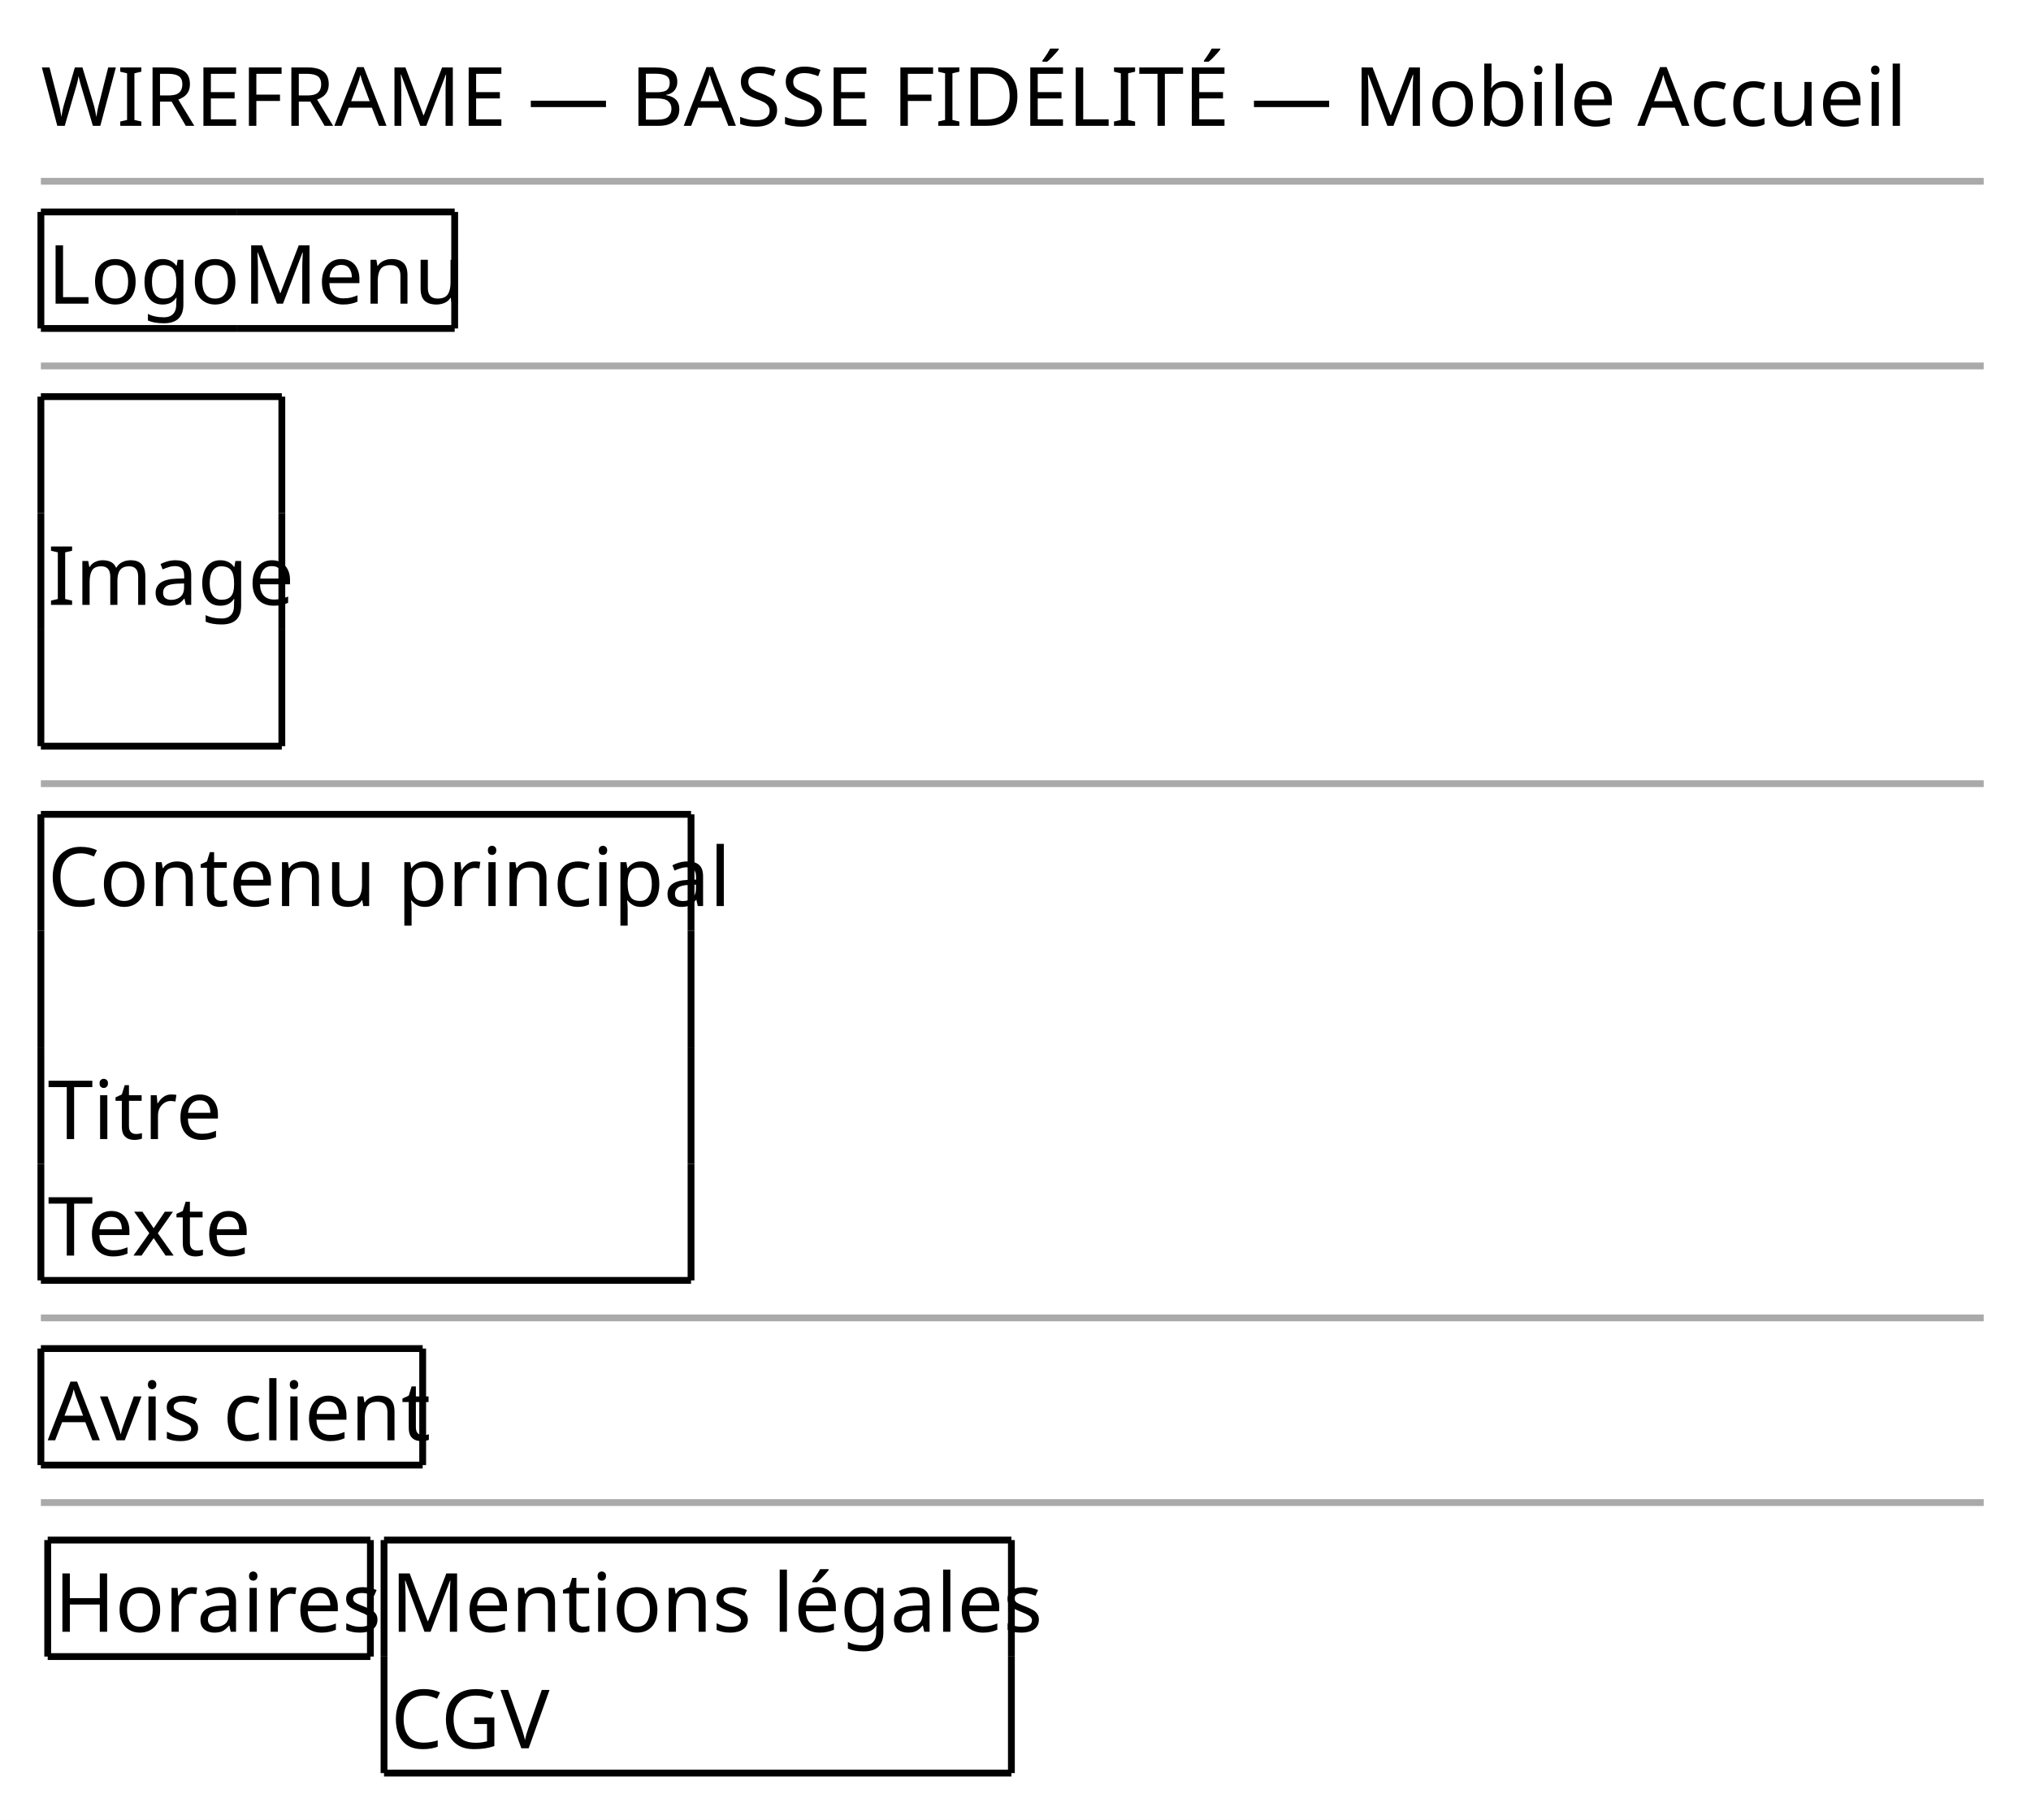
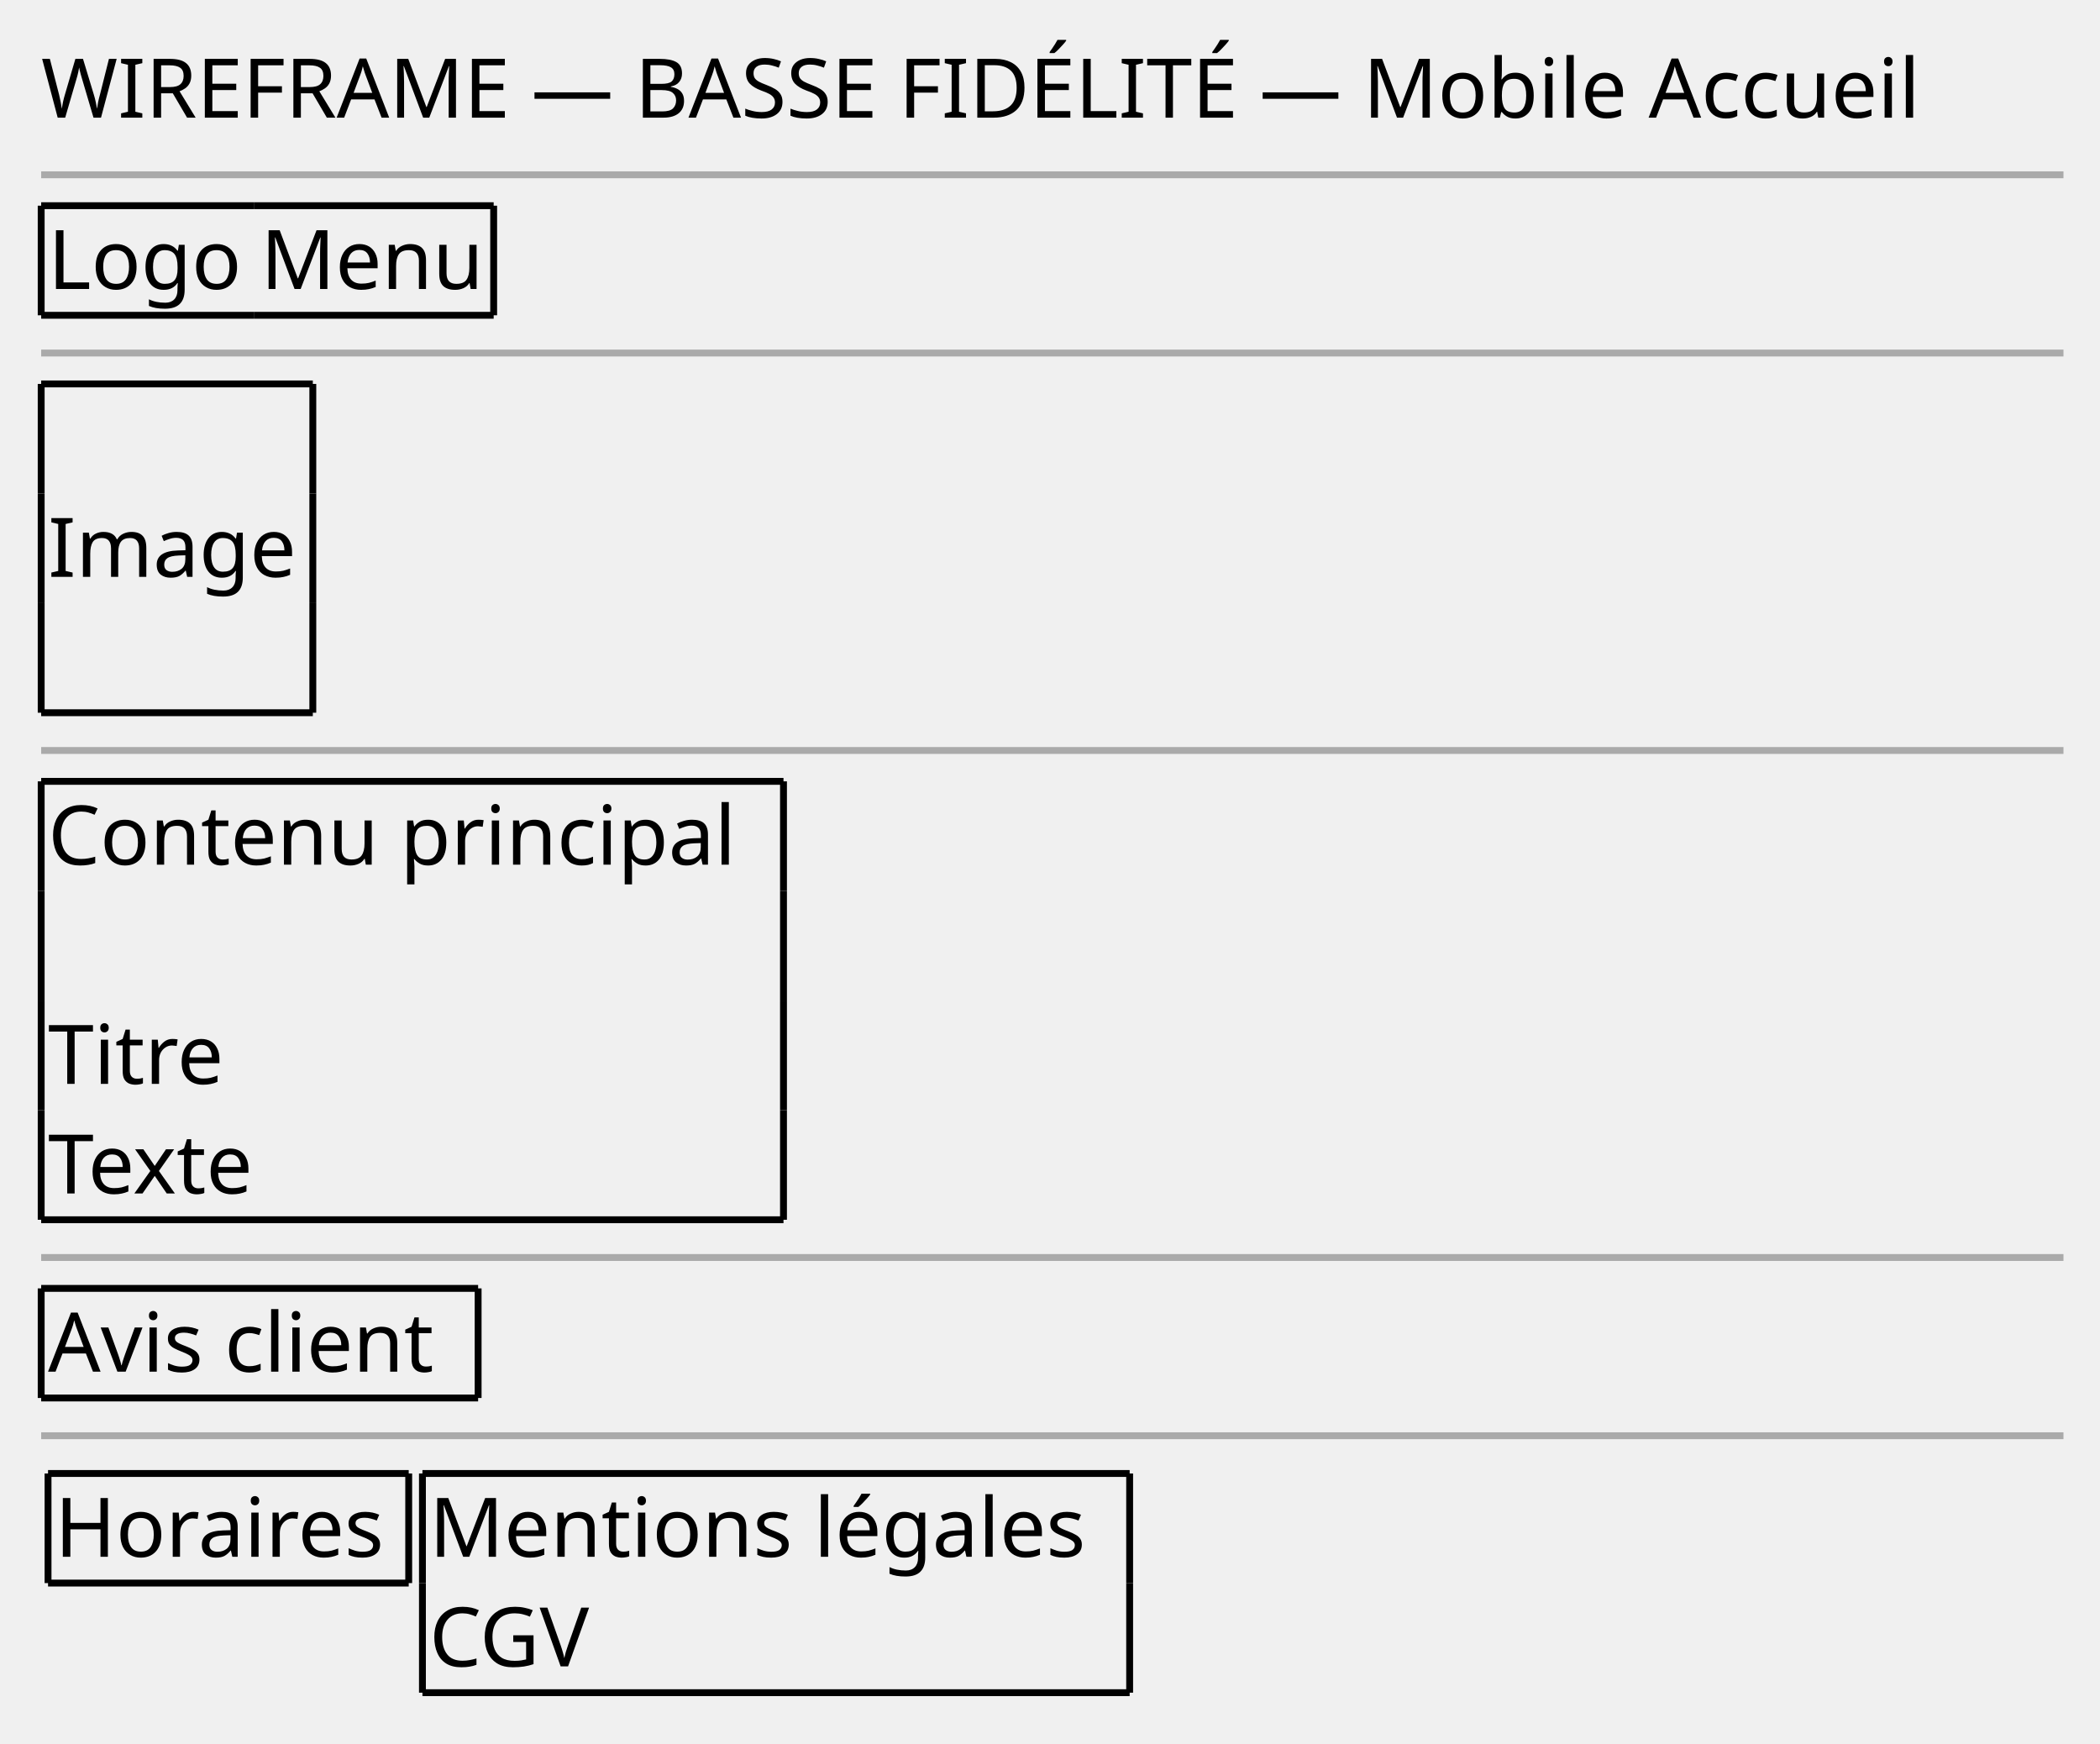
- <svg xmlns="http://www.w3.org/2000/svg" contentStyleType="text/css" data-diagram-type="SALT" height="267px" preserveAspectRatio="none" style="width:298px;height:267px;background:#FFFFFF;" version="1.1" viewBox="0 0 298 267" width="298px" zoomAndPan="magnify">
+ <svg xmlns="http://www.w3.org/2000/svg" contentStyleType="text/css" data-diagram-type="SALT" height="254px" preserveAspectRatio="none" style="width:306px;height:254px;background:#FFFFFF;" version="1.1" viewBox="0 0 306 254" width="306px" zoomAndPan="magnify">
  <defs />
-   <rect id="bg" fill="#FFFFFF" stroke="none" width="298" height="267" x="0" y="0" />
  <g>
-     <text fill="#000000" font-family="sans-serif" font-size="12" lengthAdjust="spacing" textLength="284.062" x="6" y="18.457">WIREFRAME — BASSE FIDÉLITÉ — Mobile Accueil</text>
-     <line style="stroke:#AAAAAA;stroke-width:1;" x1="6" x2="291.062" y1="26.594" y2="26.594" />
-     <text fill="#000000" font-family="sans-serif" font-size="12" lengthAdjust="spacing" textLength="26.695" x="7" y="44.551">Logo</text>
-     <text fill="#000000" font-family="sans-serif" font-size="12" lengthAdjust="spacing" textLength="30.018" x="35.695" y="44.551">Menu</text>
-     <line style="stroke:#000000;stroke-width:1;" x1="6" x2="34.695" y1="31.094" y2="31.094" />
-     <line style="stroke:#000000;stroke-width:1;" x1="34.695" x2="66.713" y1="48.188" y2="48.188" />
-     <line style="stroke:#000000;stroke-width:1;" x1="34.695" x2="66.713" y1="31.094" y2="31.094" />
-     <line style="stroke:#000000;stroke-width:1;" x1="6" x2="34.695" y1="48.188" y2="48.188" />
-     <line style="stroke:#000000;stroke-width:1;" x1="6" x2="6" y1="31.094" y2="48.188" />
-     <line style="stroke:#000000;stroke-width:1;" x1="66.713" x2="66.713" y1="31.094" y2="48.188" />
-     <line style="stroke:#AAAAAA;stroke-width:1;" x1="6" x2="291.062" y1="53.688" y2="53.688" />
-     <text fill="#000000" font-family="sans-serif" font-size="12" lengthAdjust="spacing" textLength="33.352" x="7" y="88.738">Image</text>
-     <line style="stroke:#000000;stroke-width:1;" x1="6" x2="41.352" y1="58.188" y2="58.188" />
-     <line style="stroke:#000000;stroke-width:1;" x1="6" x2="41.352" y1="109.469" y2="109.469" />
-     <line style="stroke:#000000;stroke-width:1;" x1="6" x2="6" y1="58.188" y2="75.281" />
-     <line style="stroke:#000000;stroke-width:1;" x1="41.352" x2="41.352" y1="75.281" y2="92.375" />
-     <line style="stroke:#000000;stroke-width:1;" x1="41.352" x2="41.352" y1="58.188" y2="75.281" />
-     <line style="stroke:#000000;stroke-width:1;" x1="6" x2="6" y1="92.375" y2="109.469" />
-     <line style="stroke:#000000;stroke-width:1;" x1="6" x2="6" y1="75.281" y2="92.375" />
-     <line style="stroke:#000000;stroke-width:1;" x1="41.352" x2="41.352" y1="92.375" y2="109.469" />
-     <line style="stroke:#AAAAAA;stroke-width:1;" x1="6" x2="291.062" y1="114.969" y2="114.969" />
-     <text fill="#000000" font-family="sans-serif" font-size="12" lengthAdjust="spacing" textLength="93.393" x="7" y="132.926">Contenu principal</text>
-     <text fill="#000000" font-family="sans-serif" font-size="12" lengthAdjust="spacing" textLength="24" x="7" y="167.113">Titre</text>
-     <text fill="#000000" font-family="sans-serif" font-size="12" lengthAdjust="spacing" textLength="30.012" x="7" y="184.207">Texte</text>
-     <line style="stroke:#000000;stroke-width:1;" x1="6" x2="101.393" y1="119.469" y2="119.469" />
-     <line style="stroke:#000000;stroke-width:1;" x1="6" x2="101.393" y1="187.844" y2="187.844" />
-     <line style="stroke:#000000;stroke-width:1;" x1="6" x2="6" y1="119.469" y2="136.562" />
-     <line style="stroke:#000000;stroke-width:1;" x1="101.393" x2="101.393" y1="136.562" y2="153.656" />
-     <line style="stroke:#000000;stroke-width:1;" x1="101.393" x2="101.393" y1="119.469" y2="136.562" />
-     <line style="stroke:#000000;stroke-width:1;" x1="6" x2="6" y1="170.75" y2="187.844" />
-     <line style="stroke:#000000;stroke-width:1;" x1="6" x2="6" y1="153.656" y2="170.75" />
-     <line style="stroke:#000000;stroke-width:1;" x1="101.393" x2="101.393" y1="170.75" y2="187.844" />
-     <line style="stroke:#000000;stroke-width:1;" x1="6" x2="6" y1="136.562" y2="153.656" />
-     <line style="stroke:#000000;stroke-width:1;" x1="101.393" x2="101.393" y1="153.656" y2="170.75" />
-     <line style="stroke:#AAAAAA;stroke-width:1;" x1="6" x2="291.062" y1="193.344" y2="193.344" />
-     <text fill="#000000" font-family="sans-serif" font-size="12" lengthAdjust="spacing" textLength="54.018" x="7" y="211.301">Avis client</text>
-     <line style="stroke:#000000;stroke-width:1;" x1="6" x2="62.018" y1="197.844" y2="197.844" />
-     <line style="stroke:#000000;stroke-width:1;" x1="6" x2="62.018" y1="214.938" y2="214.938" />
-     <line style="stroke:#000000;stroke-width:1;" x1="6" x2="6" y1="197.844" y2="214.938" />
-     <line style="stroke:#000000;stroke-width:1;" x1="62.018" x2="62.018" y1="197.844" y2="214.938" />
-     <line style="stroke:#AAAAAA;stroke-width:1;" x1="6" x2="291.062" y1="220.438" y2="220.438" />
-     <text fill="#000000" font-family="sans-serif" font-size="12" lengthAdjust="spacing" textLength="45.346" x="8" y="239.394">Horaires</text>
-     <line style="stroke:#000000;stroke-width:1;" x1="7" x2="54.346" y1="225.938" y2="225.938" />
-     <line style="stroke:#000000;stroke-width:1;" x1="7" x2="54.346" y1="243.031" y2="243.031" />
-     <line style="stroke:#000000;stroke-width:1;" x1="7" x2="7" y1="225.938" y2="243.031" />
-     <line style="stroke:#000000;stroke-width:1;" x1="54.346" x2="54.346" y1="225.938" y2="243.031" />
-     <text fill="#000000" font-family="sans-serif" font-size="12" lengthAdjust="spacing" textLength="90.053" x="57.346" y="239.394">Mentions légales</text>
-     <text fill="#000000" font-family="sans-serif" font-size="12" lengthAdjust="spacing" textLength="26.004" x="57.346" y="256.488">CGV</text>
-     <line style="stroke:#000000;stroke-width:1;" x1="56.346" x2="148.398" y1="225.938" y2="225.938" />
-     <line style="stroke:#000000;stroke-width:1;" x1="56.346" x2="148.398" y1="260.125" y2="260.125" />
-     <line style="stroke:#000000;stroke-width:1;" x1="56.346" x2="56.346" y1="225.938" y2="243.031" />
-     <line style="stroke:#000000;stroke-width:1;" x1="148.398" x2="148.398" y1="243.031" y2="260.125" />
-     <line style="stroke:#000000;stroke-width:1;" x1="148.398" x2="148.398" y1="225.938" y2="243.031" />
-     <line style="stroke:#000000;stroke-width:1;" x1="56.346" x2="56.346" y1="243.031" y2="260.125" />
+     <text fill="#000000" font-family="sans-serif" font-size="12" lengthAdjust="spacing" textLength="293.678" x="6" y="17.139">WIREFRAME — BASSE FIDÉLITÉ — Mobile Accueil</text>
+     <line style="stroke:#AAAAAA;stroke-width:1;" x1="6" x2="300.678" y1="25.469" y2="25.469" />
+     <text fill="#000000" font-family="sans-serif" font-size="12" lengthAdjust="spacing" textLength="28.986" x="7" y="42.107">Logo</text>
+     <text fill="#000000" font-family="sans-serif" font-size="12" lengthAdjust="spacing" textLength="32.947" x="37.986" y="42.107">Menu</text>
+     <line style="stroke:#000000;stroke-width:1;" x1="6" x2="36.986" y1="29.969" y2="29.969" />
+     <line style="stroke:#000000;stroke-width:1;" x1="36.986" x2="71.934" y1="45.938" y2="45.938" />
+     <line style="stroke:#000000;stroke-width:1;" x1="36.986" x2="71.934" y1="29.969" y2="29.969" />
+     <line style="stroke:#000000;stroke-width:1;" x1="6" x2="36.986" y1="45.938" y2="45.938" />
+     <line style="stroke:#000000;stroke-width:1;" x1="6" x2="6" y1="29.969" y2="45.938" />
+     <line style="stroke:#000000;stroke-width:1;" x1="71.934" x2="71.934" y1="29.969" y2="45.938" />
+     <line style="stroke:#AAAAAA;stroke-width:1;" x1="6" x2="300.678" y1="51.438" y2="51.438" />
+     <text fill="#000000" font-family="sans-serif" font-size="12" lengthAdjust="spacing" textLength="37.582" x="7" y="84.045">Image</text>
+     <line style="stroke:#000000;stroke-width:1;" x1="6" x2="45.582" y1="55.938" y2="55.938" />
+     <line style="stroke:#000000;stroke-width:1;" x1="6" x2="45.582" y1="103.844" y2="103.844" />
+     <line style="stroke:#000000;stroke-width:1;" x1="6" x2="6" y1="55.938" y2="71.906" />
+     <line style="stroke:#000000;stroke-width:1;" x1="45.582" x2="45.582" y1="71.906" y2="87.875" />
+     <line style="stroke:#000000;stroke-width:1;" x1="45.582" x2="45.582" y1="55.938" y2="71.906" />
+     <line style="stroke:#000000;stroke-width:1;" x1="6" x2="6" y1="87.875" y2="103.844" />
+     <line style="stroke:#000000;stroke-width:1;" x1="6" x2="6" y1="71.906" y2="87.875" />
+     <line style="stroke:#000000;stroke-width:1;" x1="45.582" x2="45.582" y1="87.875" y2="103.844" />
+     <line style="stroke:#AAAAAA;stroke-width:1;" x1="6" x2="300.678" y1="109.344" y2="109.344" />
+     <text fill="#000000" font-family="sans-serif" font-size="12" lengthAdjust="spacing" textLength="106.166" x="7" y="125.982">Contenu principal</text>
+     <text fill="#000000" font-family="sans-serif" font-size="12" lengthAdjust="spacing" textLength="27.686" x="7" y="157.92">Titre</text>
+     <text fill="#000000" font-family="sans-serif" font-size="12" lengthAdjust="spacing" textLength="33.902" x="7" y="173.889">Texte</text>
+     <line style="stroke:#000000;stroke-width:1;" x1="6" x2="114.166" y1="113.844" y2="113.844" />
+     <line style="stroke:#000000;stroke-width:1;" x1="6" x2="114.166" y1="177.719" y2="177.719" />
+     <line style="stroke:#000000;stroke-width:1;" x1="6" x2="6" y1="113.844" y2="129.812" />
+     <line style="stroke:#000000;stroke-width:1;" x1="114.166" x2="114.166" y1="129.812" y2="145.781" />
+     <line style="stroke:#000000;stroke-width:1;" x1="114.166" x2="114.166" y1="113.844" y2="129.812" />
+     <line style="stroke:#000000;stroke-width:1;" x1="6" x2="6" y1="161.75" y2="177.719" />
+     <line style="stroke:#000000;stroke-width:1;" x1="6" x2="6" y1="145.781" y2="161.75" />
+     <line style="stroke:#000000;stroke-width:1;" x1="114.166" x2="114.166" y1="161.75" y2="177.719" />
+     <line style="stroke:#000000;stroke-width:1;" x1="6" x2="6" y1="129.812" y2="145.781" />
+     <line style="stroke:#000000;stroke-width:1;" x1="114.166" x2="114.166" y1="145.781" y2="161.75" />
+     <line style="stroke:#AAAAAA;stroke-width:1;" x1="6" x2="300.678" y1="183.219" y2="183.219" />
+     <text fill="#000000" font-family="sans-serif" font-size="12" lengthAdjust="spacing" textLength="61.67" x="7" y="199.857">Avis client</text>
+     <line style="stroke:#000000;stroke-width:1;" x1="6" x2="69.67" y1="187.719" y2="187.719" />
+     <line style="stroke:#000000;stroke-width:1;" x1="6" x2="69.67" y1="203.688" y2="203.688" />
+     <line style="stroke:#000000;stroke-width:1;" x1="6" x2="6" y1="187.719" y2="203.688" />
+     <line style="stroke:#000000;stroke-width:1;" x1="69.67" x2="69.67" y1="187.719" y2="203.688" />
+     <line style="stroke:#AAAAAA;stroke-width:1;" x1="6" x2="300.678" y1="209.188" y2="209.188" />
+     <text fill="#000000" font-family="sans-serif" font-size="12" lengthAdjust="spacing" textLength="50.555" x="8" y="226.826">Horaires</text>
+     <line style="stroke:#000000;stroke-width:1;" x1="7" x2="59.555" y1="214.688" y2="214.688" />
+     <line style="stroke:#000000;stroke-width:1;" x1="7" x2="59.555" y1="230.656" y2="230.656" />
+     <line style="stroke:#000000;stroke-width:1;" x1="7" x2="7" y1="214.688" y2="230.656" />
+     <line style="stroke:#000000;stroke-width:1;" x1="59.555" x2="59.555" y1="214.688" y2="230.656" />
+     <text fill="#000000" font-family="sans-serif" font-size="12" lengthAdjust="spacing" textLength="101.051" x="62.555" y="226.826">Mentions légales</text>
+     <text fill="#000000" font-family="sans-serif" font-size="12" lengthAdjust="spacing" textLength="25.887" x="62.555" y="242.795">CGV</text>
+     <line style="stroke:#000000;stroke-width:1;" x1="61.555" x2="164.606" y1="214.688" y2="214.688" />
+     <line style="stroke:#000000;stroke-width:1;" x1="61.555" x2="164.606" y1="246.625" y2="246.625" />
+     <line style="stroke:#000000;stroke-width:1;" x1="61.555" x2="61.555" y1="214.688" y2="230.656" />
+     <line style="stroke:#000000;stroke-width:1;" x1="164.606" x2="164.606" y1="230.656" y2="246.625" />
+     <line style="stroke:#000000;stroke-width:1;" x1="164.606" x2="164.606" y1="214.688" y2="230.656" />
+     <line style="stroke:#000000;stroke-width:1;" x1="61.555" x2="61.555" y1="230.656" y2="246.625" />
  </g>
</svg>
